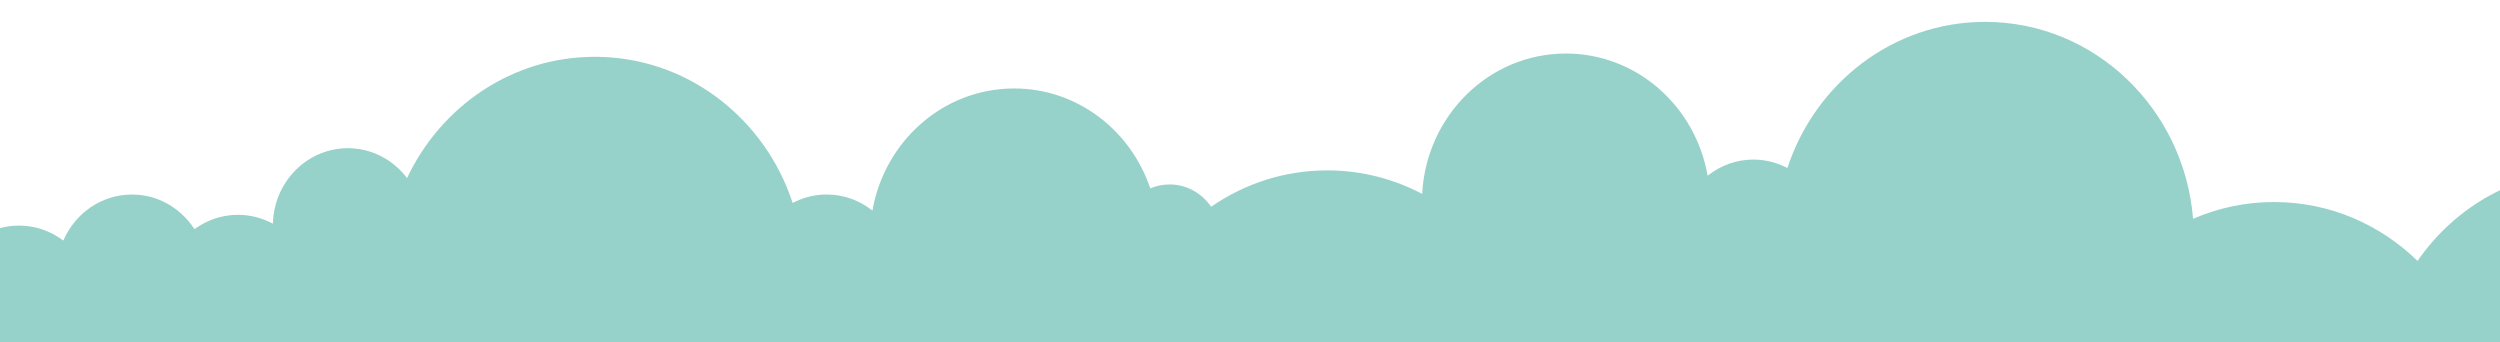
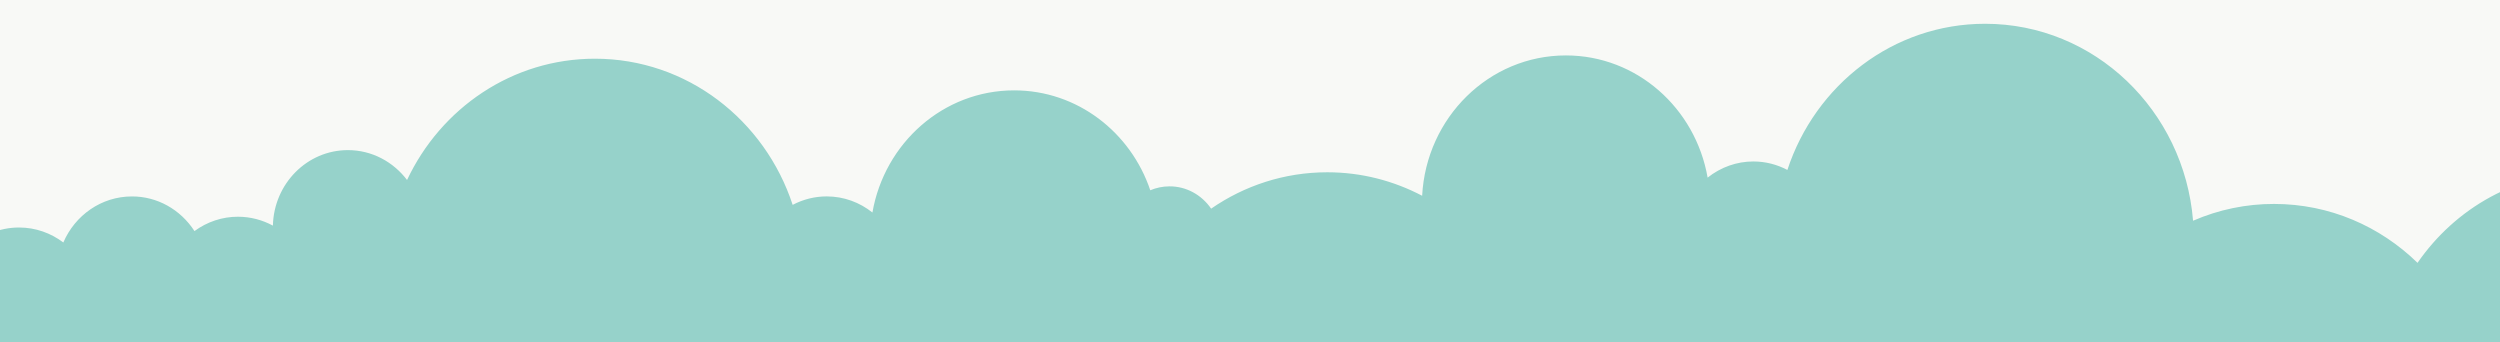
- <svg xmlns="http://www.w3.org/2000/svg" version="1.1" id="Calque_1" x="0px" y="0px" width="780px" height="106.593px" viewBox="0 -58.407 780 106.593" enable-background="new 0 -58.407 780 106.593" xml:space="preserve">
-   <path fill="#96D2CA" d="M5.952,11.982c-6.157-0.017-12.075,2.498-16.488,7.011v34.588h1746.982v-74.946  c-5.16-1.364-10.563-2.127-16.138-2.127c-28.671,0-53,19.095-61.695,45.599c-3.192-1.675-6.785-2.638-10.622-2.638  c-5.144-0.005-10.155,1.769-14.268,5.038c-3.773-21.67-22.124-38.121-44.224-38.121c-19.678,0-36.36,13.037-42.456,31.169  c-1.861-0.78-3.888-1.215-6.012-1.215c-5.141-0.008-9.978,2.57-12.99,6.952c-10.359-7.148-22.827-11.333-36.243-11.333  c-10.271-0.022-20.4,2.487-29.581,7.318c-1.296-24.39-20.85-43.775-44.848-43.775c-22.113,0-40.454,16.45-44.229,38.11  c-4.104-3.271-9.117-5.045-14.266-5.028c-3.817,0-7.411,0.959-10.6,2.641c-8.701-26.508-33.022-45.604-61.695-45.604  c-34.143,0-62.101,27.032-64.886,61.451c-7.78-3.376-16.328-5.243-25.289-5.243c-17.332,0-33.073,6.995-44.746,18.375  c-11.809-17.092-31.173-28.24-53.094-28.24c-16.425,0-31.424,6.278-42.878,16.604c-3.077-9.646-11.859-16.604-22.26-16.604  c-6.935-0.032-13.536,3.174-18.026,8.74c-1.703-0.625-3.511-0.982-5.388-0.982c-2.13,0-4.156,0.45-6.015,1.221  c-10.334-22.97-32.91-38.931-59.112-38.931c-30.52,0-56.129,21.631-63.185,50.823c-0.646-0.054-1.293-0.1-1.945-0.1  c-4.289,0-8.494,1.221-12.169,3.539c-9.769-24.371-33.041-41.526-60.221-41.526c-21.924,0-41.292,11.163-53.093,28.255  c-11.673-11.38-27.411-18.375-44.75-18.375c-8.672-0.017-17.27,1.756-25.283,5.241c-2.78-34.411-30.764-61.452-64.884-61.452  c-28.673,0-52.997,19.095-61.689,45.602c-3.192-1.677-6.79-2.641-10.615-2.641c-5.151-0.006-10.162,1.769-14.271,5.038  c-3.77-21.674-22.113-38.123-44.221-38.123c-24.003,0-43.556,19.389-44.848,43.785c-8.882-4.665-18.928-7.327-29.583-7.327  c-13.423,0-25.887,4.182-36.25,11.347c-3.012-4.384-7.848-6.982-12.989-6.956c-2.134,0-4.147,0.441-5.999,1.221  c-6.108-18.122-22.791-31.171-42.467-31.171c-22.114,0-40.452,16.449-44.223,38.11c-3.955-3.142-8.892-5.025-14.269-5.025  c-3.688-0.002-7.322,0.901-10.617,2.639c-8.693-26.508-33.026-45.602-61.69-45.602c-25.799,0-48.071,15.432-58.621,37.842  c-4.286-5.659-10.954-9.322-18.459-9.322c-12.748,0-23.095,10.511-23.396,23.558c-3.258-1.758-6.966-2.775-10.914-2.775  c-4.85-0.006-9.581,1.558-13.557,4.478C56.288,6.307,48.97,2.258,41.16,2.288c-9.557,0-17.761,5.905-21.401,14.361  C15.881,13.728,11.12,11.982,5.952,11.982z" />
+ <svg xmlns="http://www.w3.org/2000/svg" version="1.1" id="Calque_1" x="0px" y="0px" width="780px" height="106.594px" viewBox="0 0 780 106.594" enable-background="new 0 0 780 106.594" xml:space="preserve">
+   <rect x="-28.5" y="-19.203" fill="#F8F9F6" width="825" height="142" />
+   <path fill="#96D2CA" d="M5.952,70.982c-6.157-0.018-12.075,2.498-16.488,7.011v34.588h1746.982V37.635  c-5.16-1.364-10.563-2.128-16.139-2.128c-28.671,0-53,19.096-61.694,45.6c-3.192-1.675-6.785-2.638-10.622-2.638  c-5.145-0.006-10.155,1.769-14.268,5.037c-3.773-21.67-22.124-38.12-44.225-38.12c-19.678,0-36.359,13.036-42.456,31.169  c-1.86-0.78-3.888-1.216-6.012-1.216c-5.141-0.008-9.978,2.57-12.99,6.952c-10.358-7.147-22.827-11.333-36.243-11.333  c-10.271-0.021-20.399,2.487-29.581,7.318c-1.296-24.39-20.85-43.775-44.848-43.775c-22.113,0-40.454,16.45-44.229,38.11  c-4.104-3.271-9.116-5.045-14.266-5.028c-3.816,0-7.411,0.959-10.6,2.642c-8.701-26.509-33.022-45.604-61.695-45.604  c-34.143,0-62.101,27.032-64.886,61.451c-7.78-3.376-16.328-5.243-25.289-5.243c-17.332,0-33.073,6.995-44.746,18.375  c-11.809-17.092-31.173-28.24-53.094-28.24c-16.425,0-31.424,6.278-42.878,16.604c-3.077-9.646-11.859-16.604-22.26-16.604  c-6.936-0.031-13.536,3.175-18.026,8.74c-1.703-0.625-3.511-0.981-5.388-0.981c-2.131,0-4.156,0.449-6.016,1.221  c-10.334-22.97-32.91-38.931-59.111-38.931c-30.521,0-56.13,21.631-63.186,50.822c-0.646-0.054-1.293-0.1-1.945-0.1  c-4.289,0-8.494,1.221-12.169,3.539c-9.769-24.371-33.041-41.526-60.221-41.526c-21.924,0-41.292,11.163-53.093,28.255  c-11.673-11.38-27.411-18.375-44.75-18.375c-8.672-0.017-17.271,1.756-25.283,5.241c-2.78-34.411-30.764-61.452-64.884-61.452  c-28.673,0-52.997,19.096-61.689,45.603c-3.191-1.678-6.79-2.642-10.615-2.642c-5.15-0.006-10.161,1.77-14.271,5.038  c-3.771-21.674-22.113-38.123-44.221-38.123c-24.003,0-43.557,19.39-44.849,43.785c-8.882-4.665-18.928-7.327-29.583-7.327  c-13.423,0-25.887,4.183-36.25,11.348c-3.012-4.385-7.848-6.982-12.988-6.956c-2.135,0-4.147,0.44-5.999,1.221  c-6.108-18.122-22.791-31.171-42.468-31.171c-22.114,0-40.452,16.449-44.223,38.11c-3.955-3.143-8.892-5.025-14.269-5.025  c-3.688-0.002-7.322,0.901-10.617,2.639c-8.693-26.508-33.026-45.602-61.69-45.602c-25.799,0-48.071,15.432-58.621,37.842  c-4.286-5.659-10.954-9.322-18.459-9.322c-12.748,0-23.095,10.512-23.396,23.559c-3.258-1.759-6.966-2.775-10.914-2.775  c-4.85-0.006-9.581,1.558-13.557,4.479C56.288,65.307,48.97,61.258,41.16,61.288c-9.557,0-17.761,5.905-21.401,14.361  C15.881,72.728,11.12,70.982,5.952,70.982z" />
</svg>
